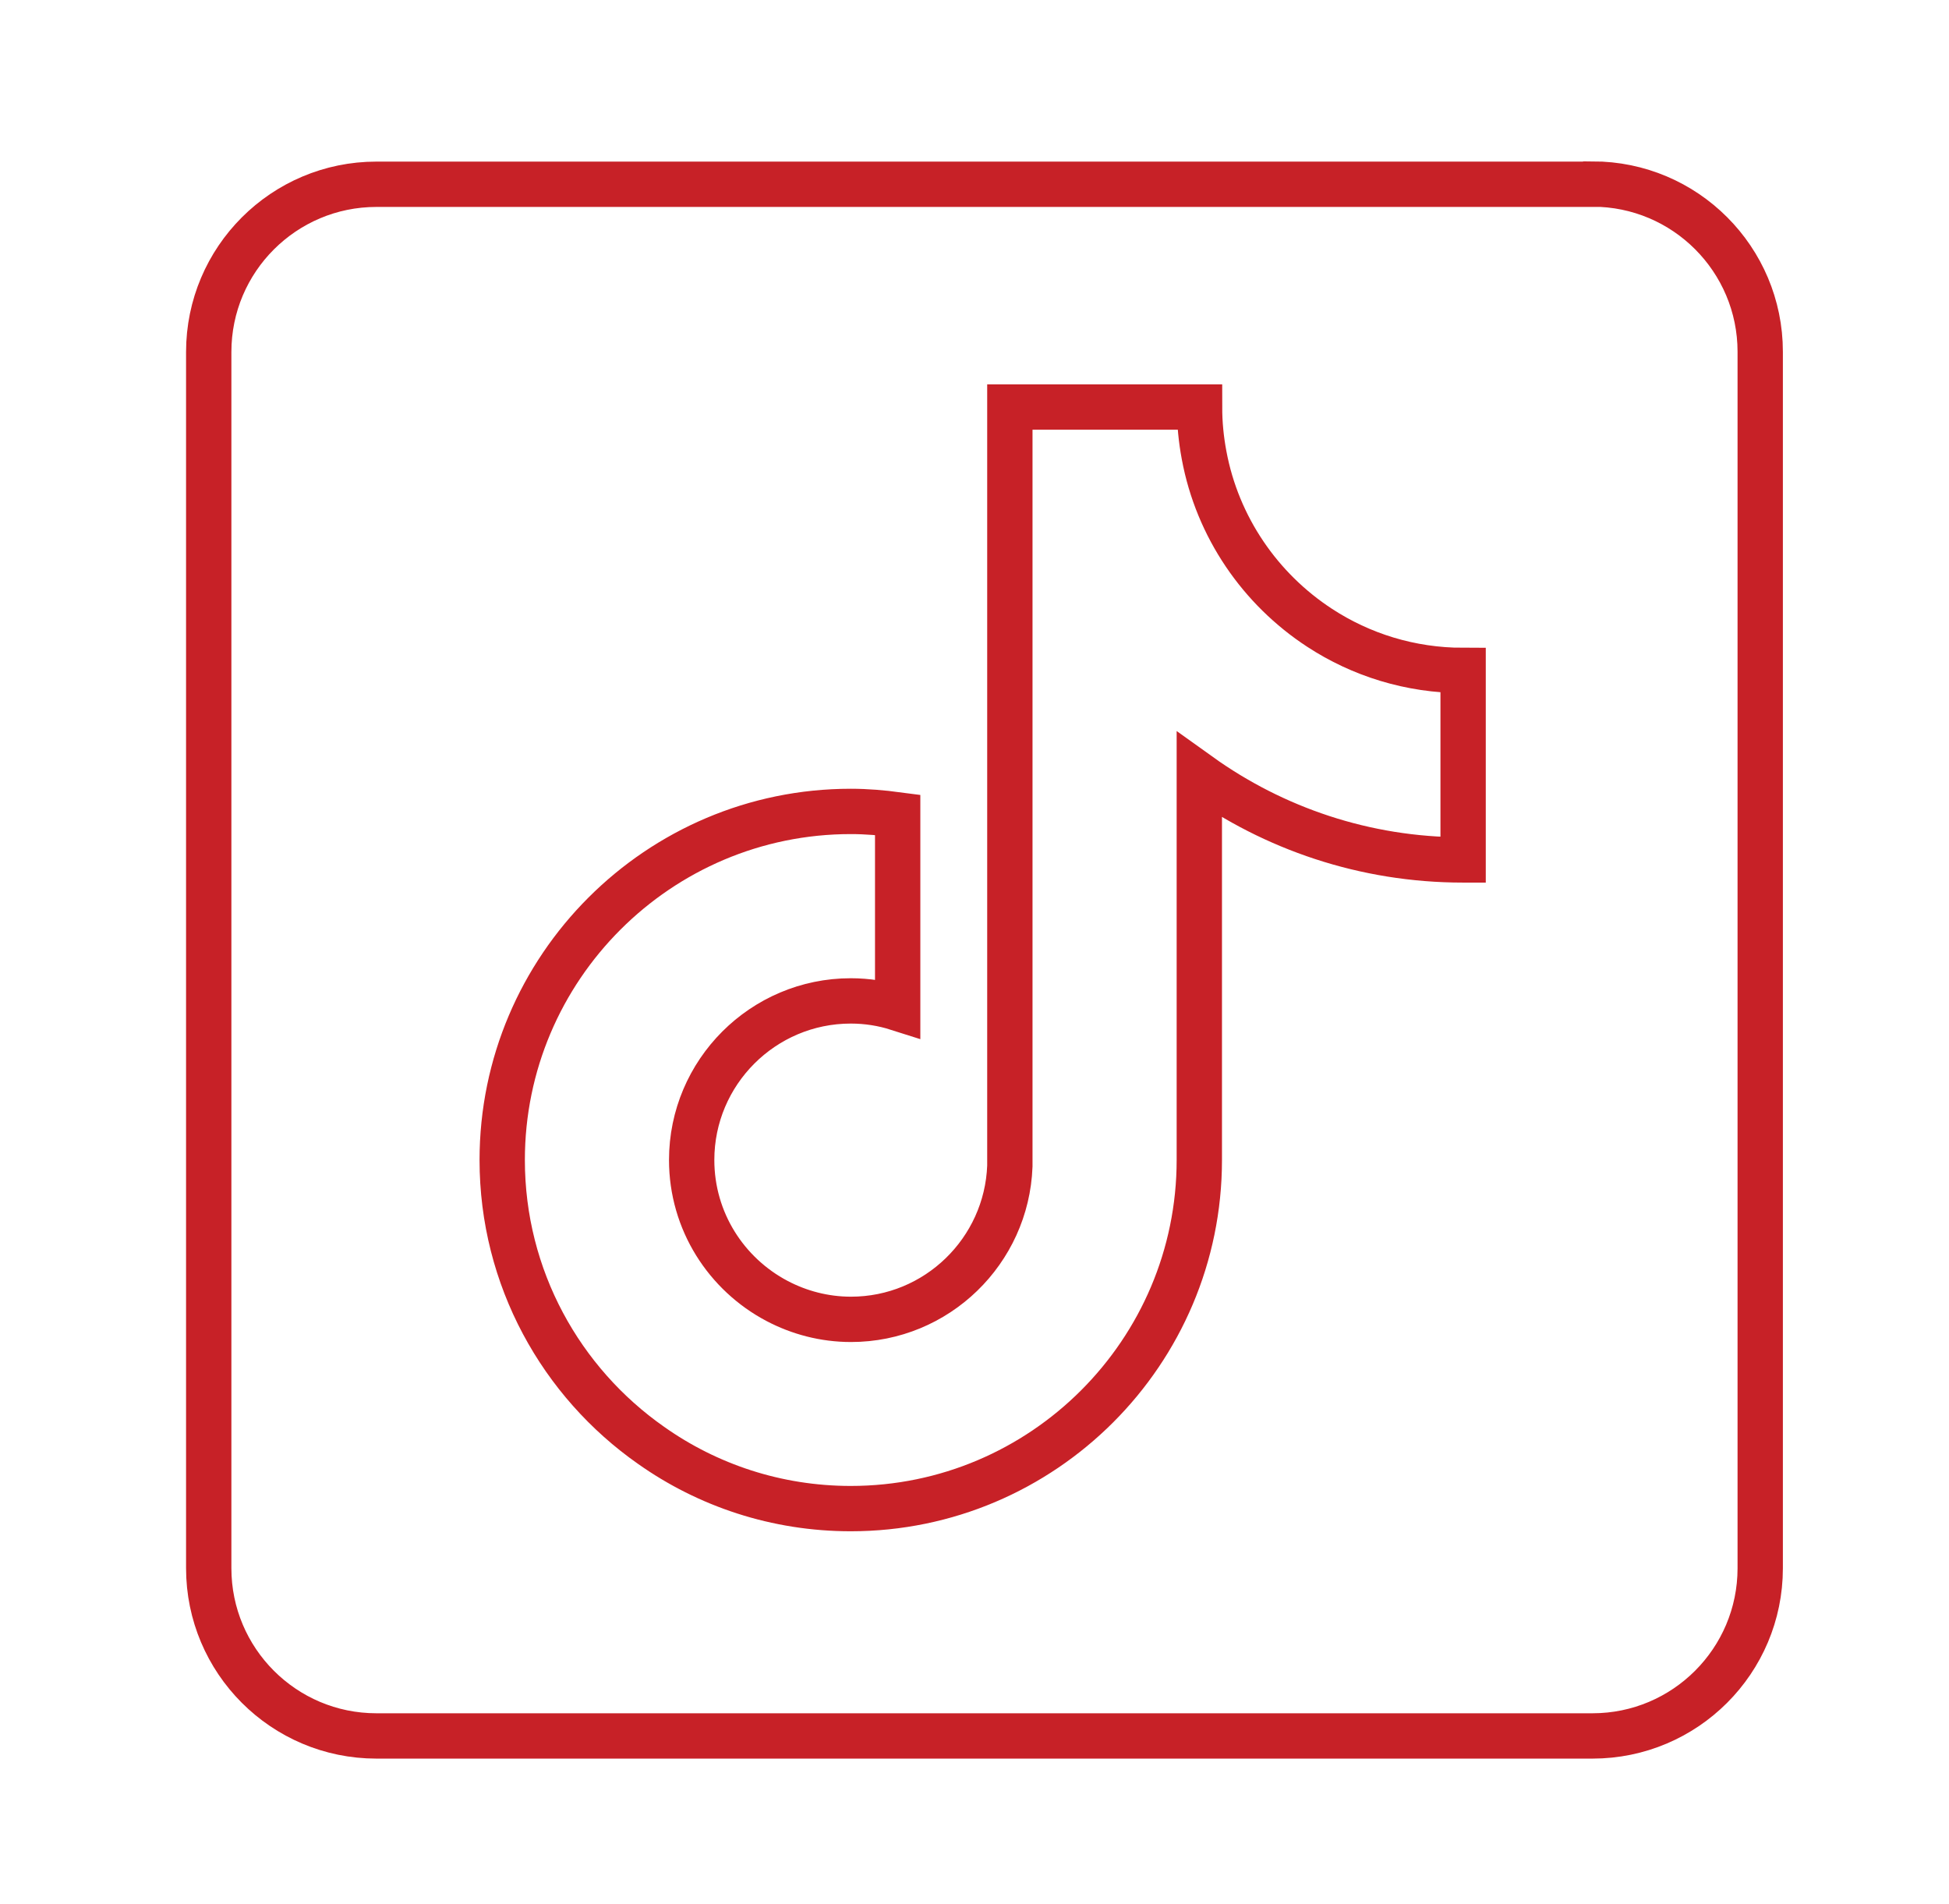
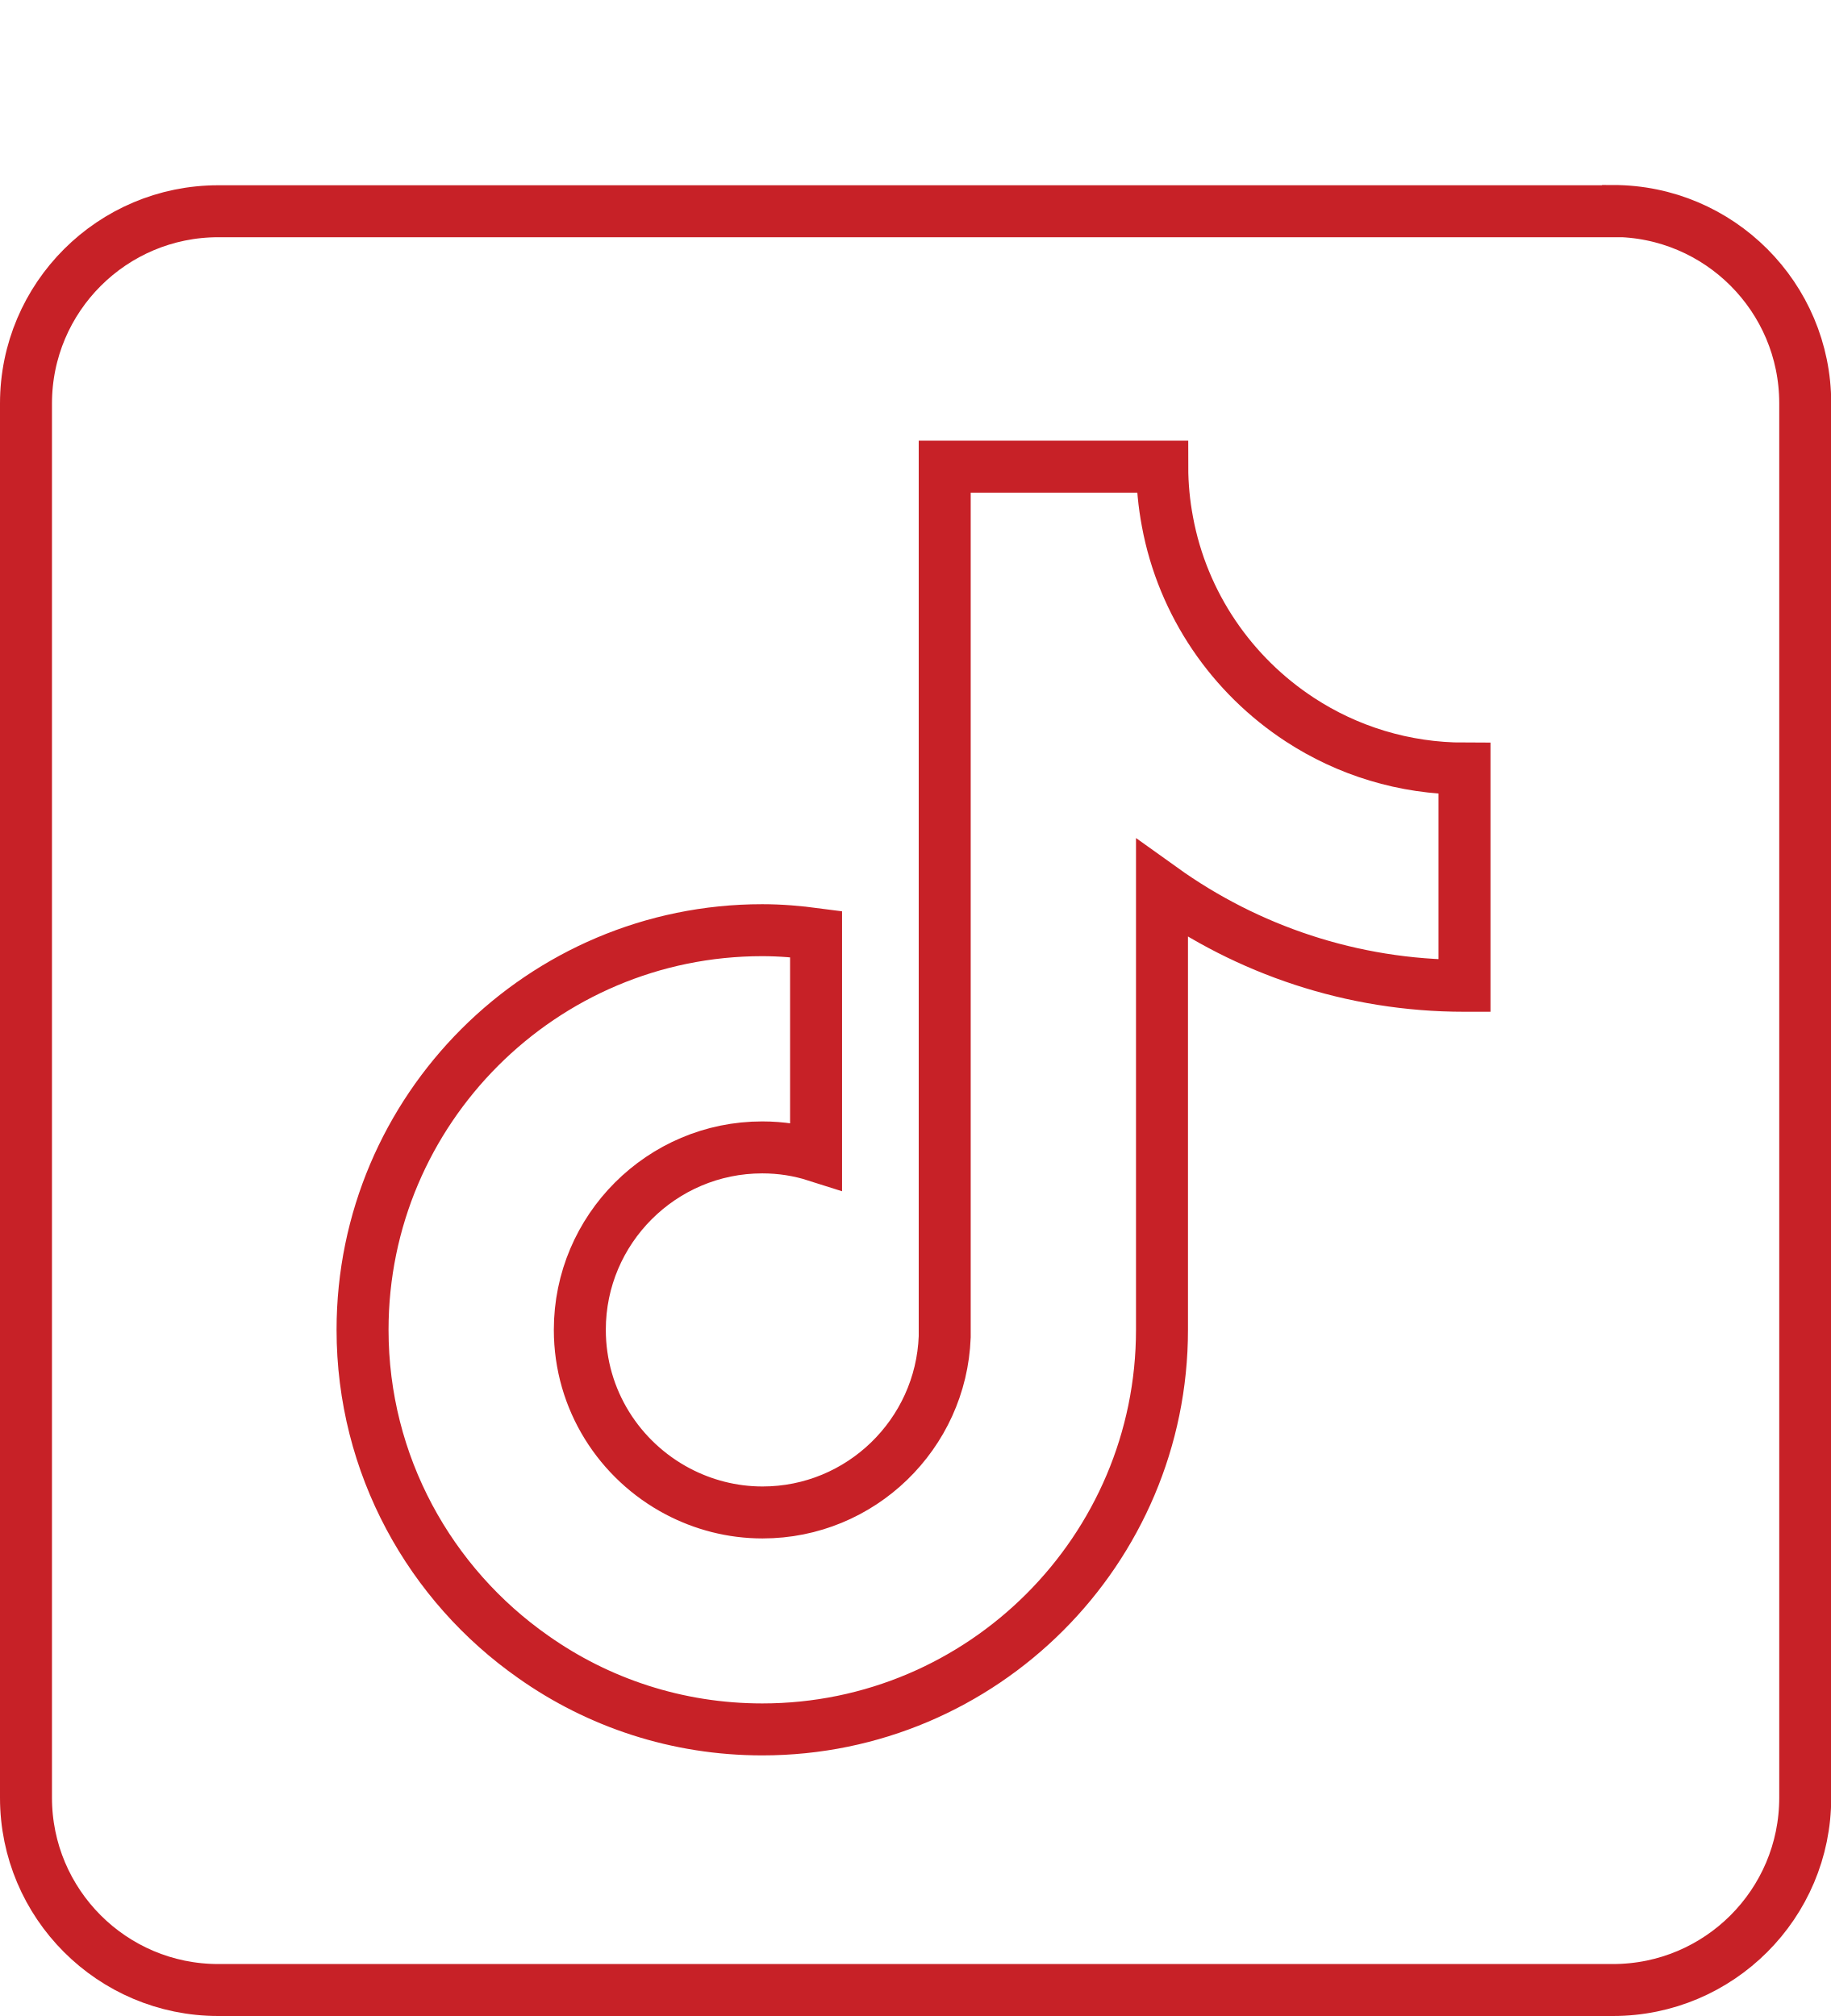
- <svg xmlns="http://www.w3.org/2000/svg" id="Layer_1" version="1.1" viewBox="0 0 86 84">
+ <svg xmlns="http://www.w3.org/2000/svg" id="Layer_1" version="1.1" viewBox="8.21 0 70.45 77.59">
  <defs>
    <style>
      .st0 {
        fill: none;
        stroke: #c72127;
        stroke-miterlimit: 10;
        stroke-width: 2px;
      }
    </style>
  </defs>
  <path class="st0" d="M70.26,8.13H16.61c-4.08,0-7.4,3.31-7.4,7.4v53.66c0,4.08,3.31,7.4,7.4,7.4h53.66c4.08,0,7.4-3.31,7.4-7.4V15.52c0-4.08-3.31-7.4-7.4-7.4h0ZM64.55,37.94c-4.33,0-8.35-1.39-11.63-3.74v16.98c0,8.48-6.9,15.38-15.38,15.38-3.28,0-6.32-1.03-8.81-2.79-3.97-2.78-6.57-7.39-6.57-12.59,0-8.48,6.9-15.38,15.38-15.38.7,0,1.39.06,2.07.15v8.53c-.66-.21-1.35-.32-2.07-.32-3.87,0-7.02,3.15-7.02,7.02,0,2.7,1.53,5.04,3.77,6.22.97.51,2.08.81,3.26.81,3.78,0,6.87-3.01,7.01-6.76V17.96h8.37c0,.72.07,1.43.2,2.12.59,3.18,2.48,5.91,5.1,7.62,1.82,1.19,4,1.88,6.33,1.88v8.36ZM64.55,37.94" />
</svg>
